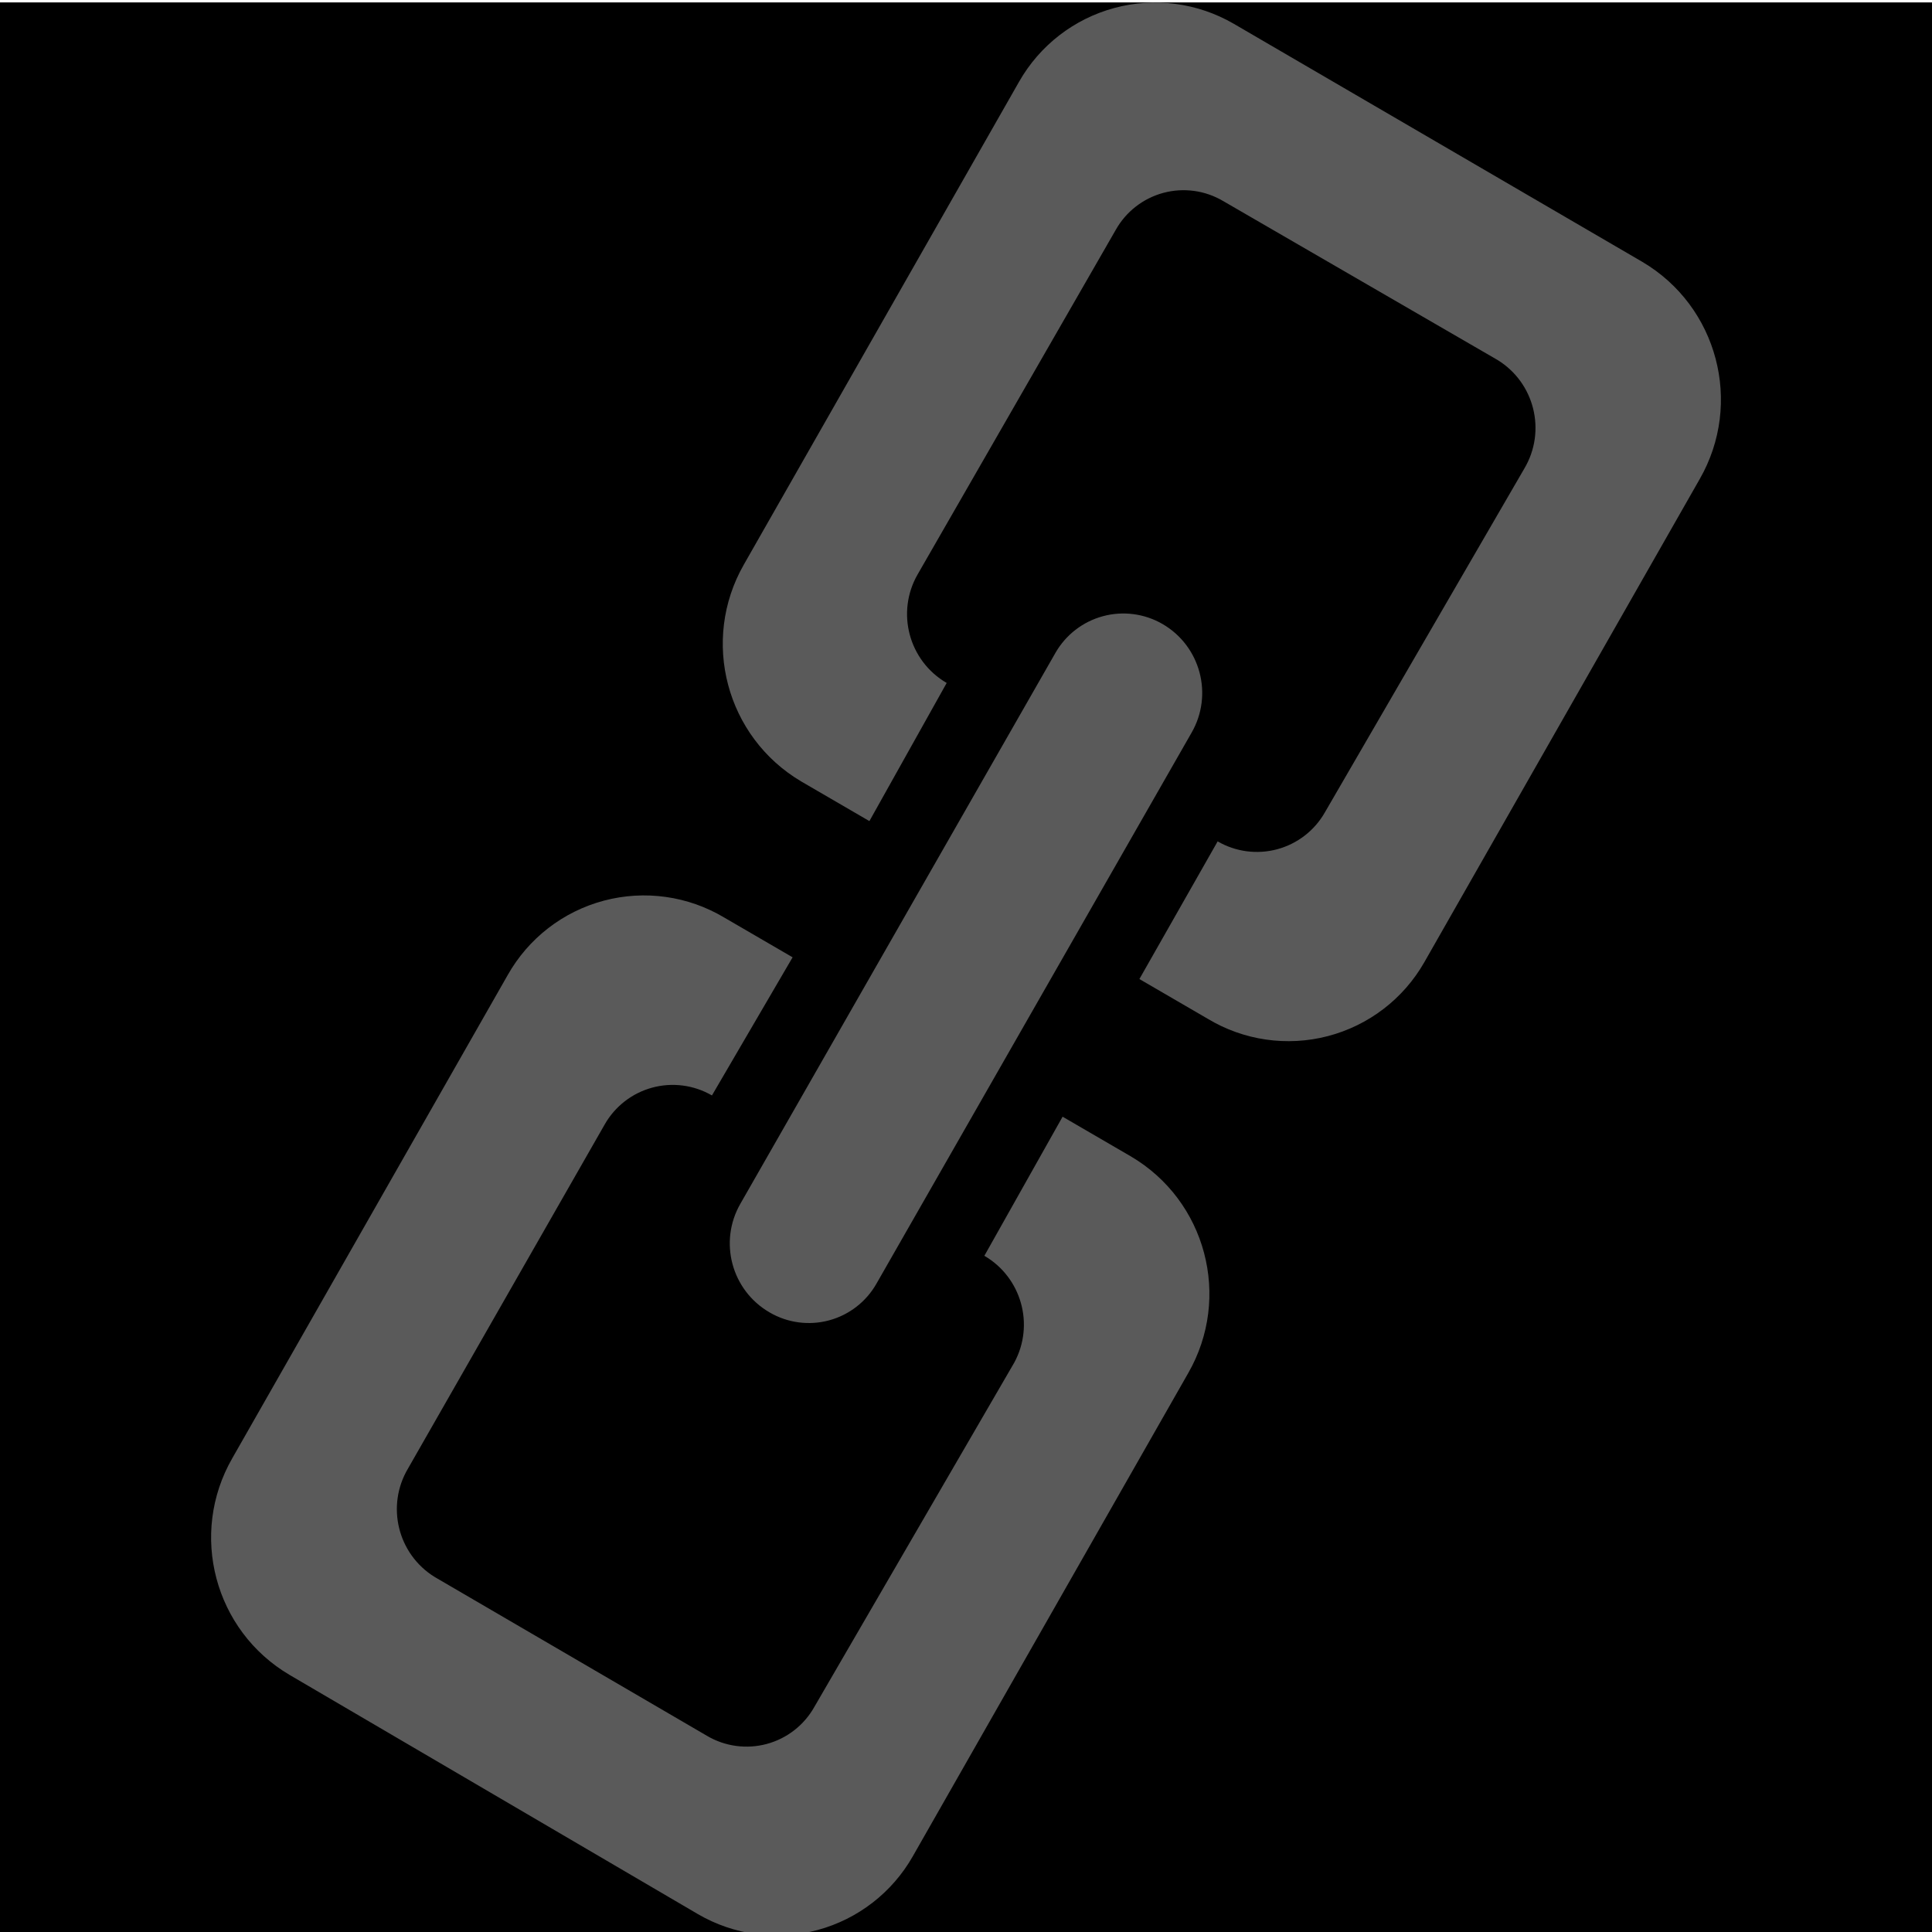
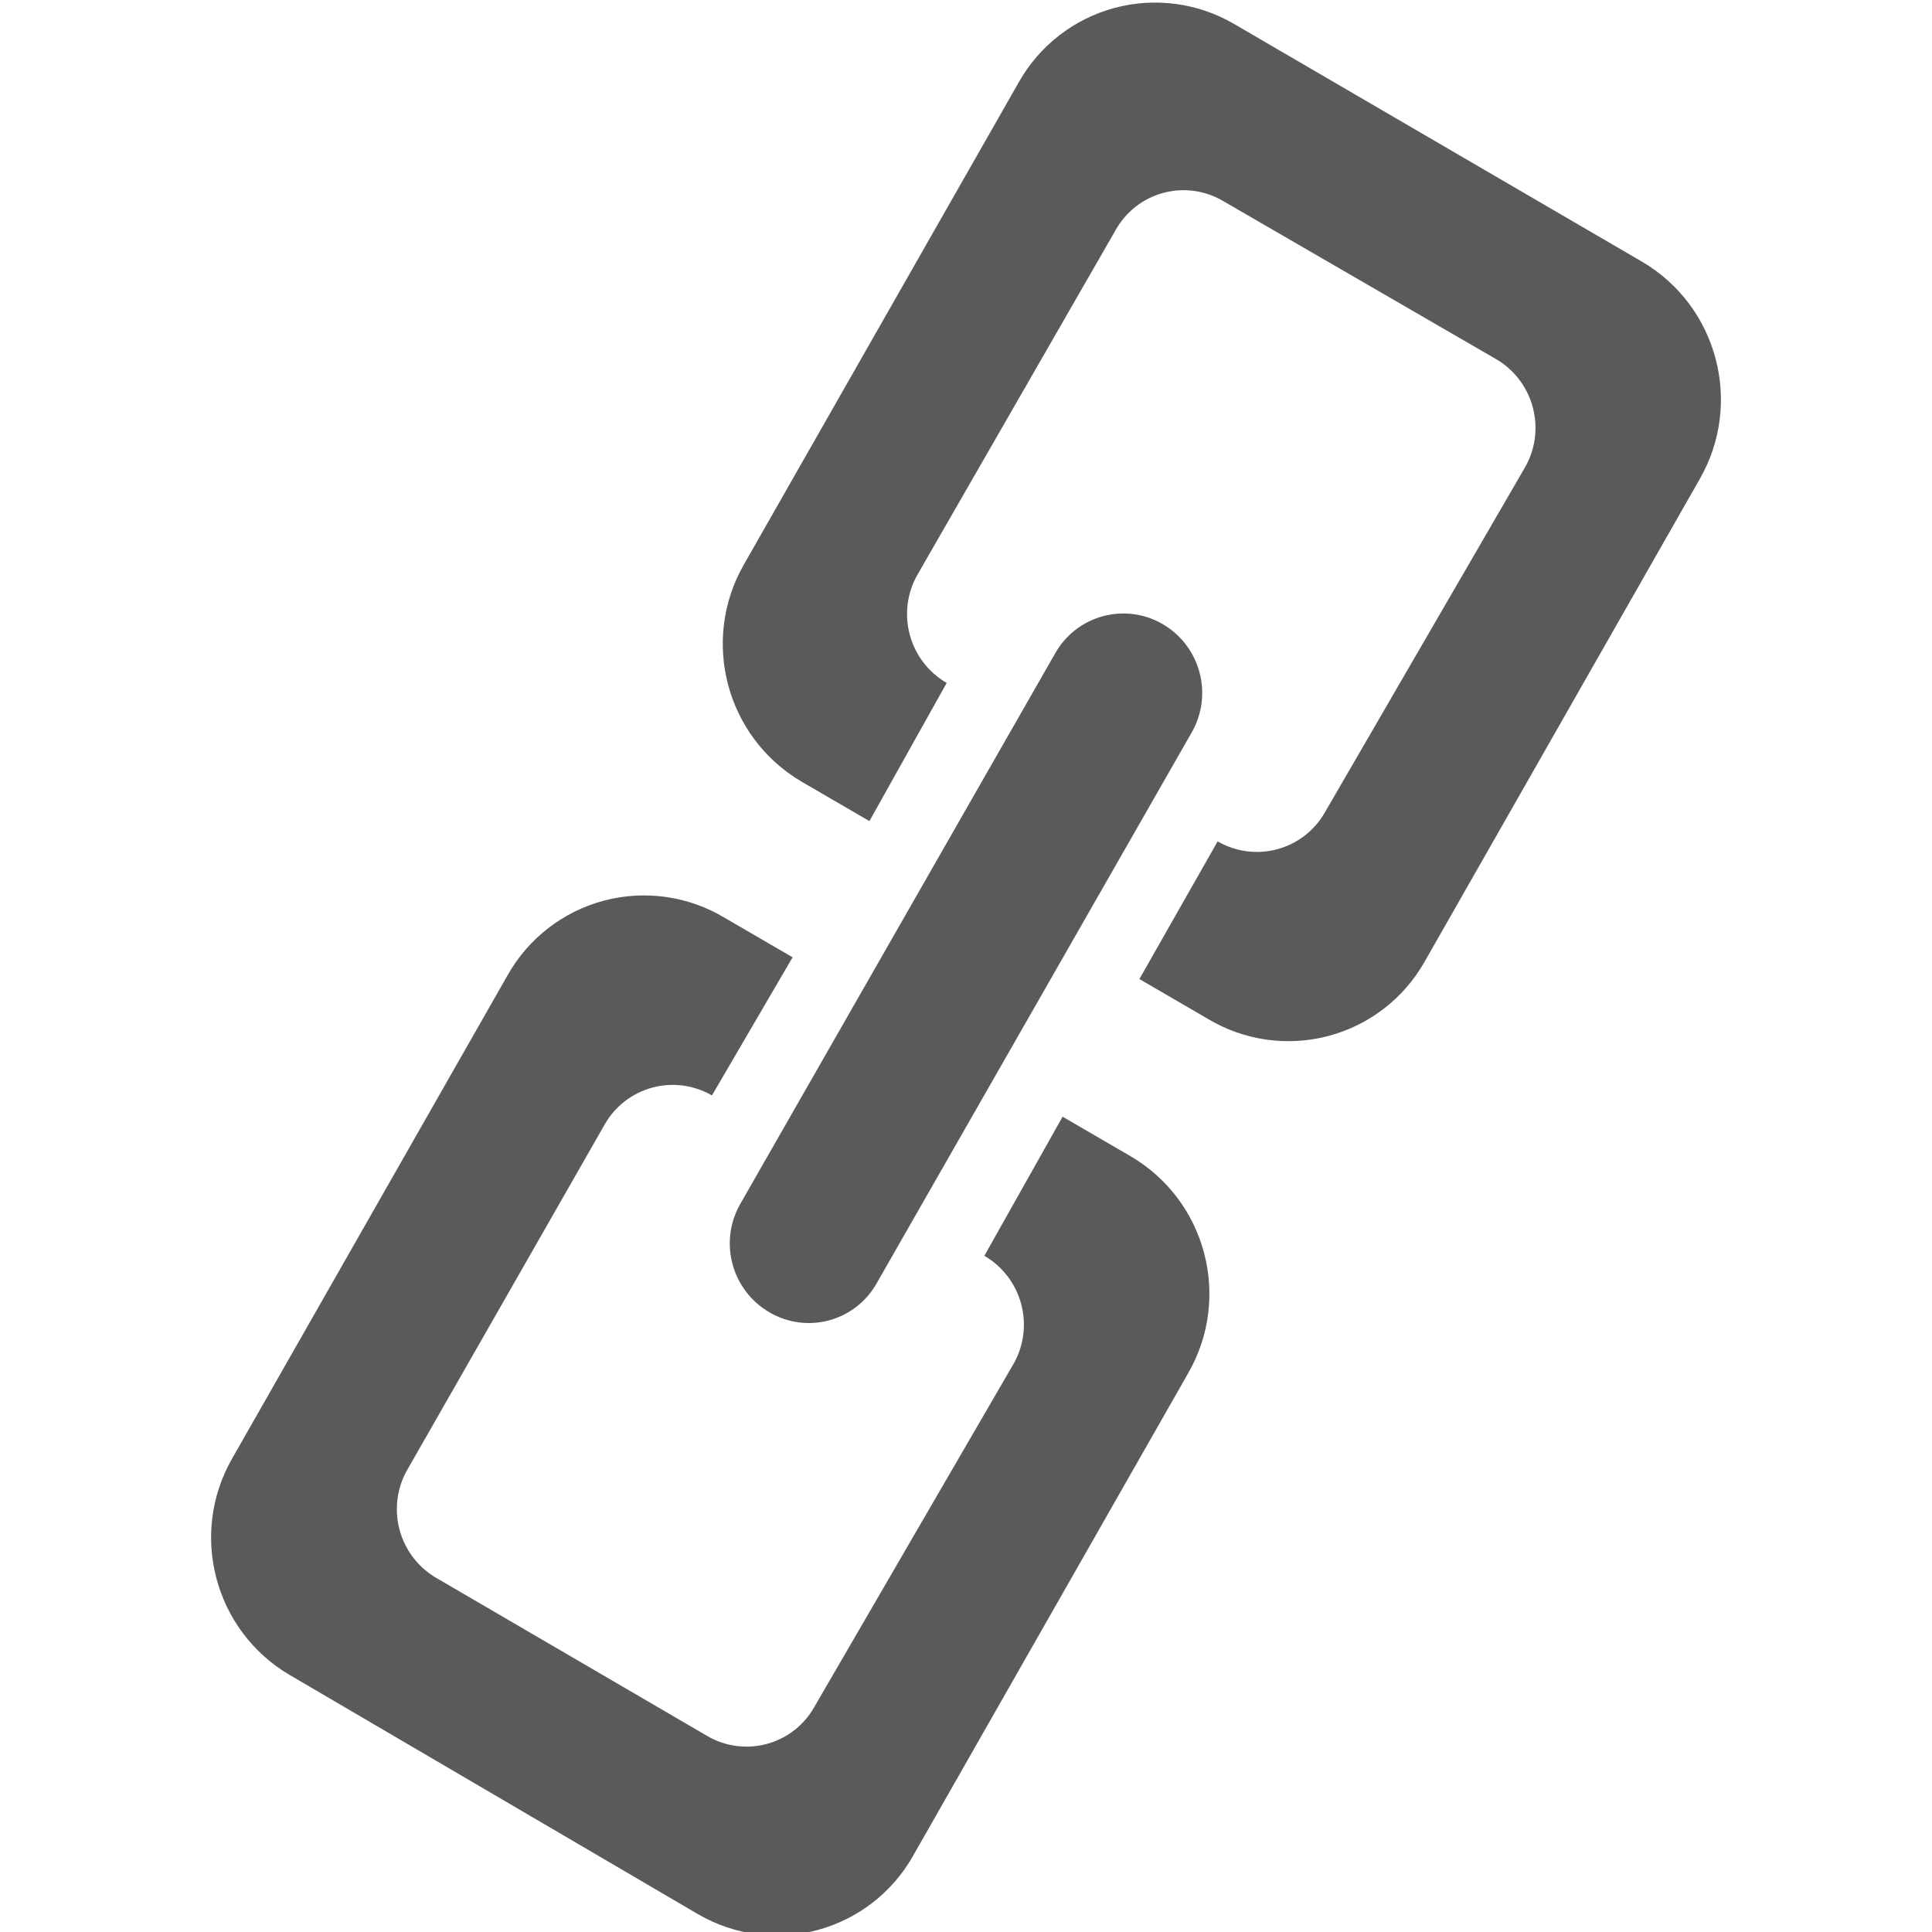
<svg xmlns="http://www.w3.org/2000/svg" id="_01" data-name="01" viewBox="0 0 40 40">
  <defs>
-     <style>.cls-2{fill:#5a5a5a;}</style>
+     <style>
+             .cls-2{fill:#5a5a5a;}
+         </style>
  </defs>
-   <rect class="cls-1" y="0.05" width="40" height="40" />
-   <path class="cls-2" d="M35.19,9.92l-5.7,10A3.24,3.24,0,0,1,25,21.09l-1.41-.82,1.62-2.85h0a1.62,1.62,0,0,0,2.22-.6L31.56,9.7A1.65,1.65,0,0,0,31,7.45L25.32,4.16a1.61,1.61,0,0,0-2.22.6L19,11.89a1.65,1.65,0,0,0,.6,2.25L18,17l-1.41-.82a3.31,3.31,0,0,1-1.19-4.49l5.7-10A3.24,3.24,0,0,1,25.54.49L34,5.42A3.31,3.31,0,0,1,35.19,9.92ZM15.93,27.17a1.65,1.65,0,0,1-.6-2.25l6.52-11.4a1.62,1.62,0,0,1,2.22-.6,1.65,1.65,0,0,1,.6,2.25l-6.52,11.4A1.61,1.61,0,0,1,15.93,27.17Zm-1.19-4.49h0a1.62,1.62,0,0,0-2.22.6L8.45,30.4A1.65,1.65,0,0,0,9,32.65l5.64,3.29a1.61,1.61,0,0,0,2.22-.6L21,28.21A1.65,1.65,0,0,0,20.38,26h0L22,23.12l1.41.82a3.3,3.3,0,0,1,1.19,4.49l-5.7,10a3.24,3.24,0,0,1-4.45,1.2L6,34.68a3.3,3.3,0,0,1-1.19-4.49l5.7-10A3.24,3.24,0,0,1,15,19l1.41.82Z" />
+   <path d="M35.19,9.92l-5.7,10A3.24,3.24,0,0,1,25,21.09l-1.41-.82,1.62-2.85h0a1.62,1.62,0,0,0,2.22-.6L31.56,9.7A1.65,1.65,0,0,0,31,7.45L25.32,4.16a1.61,1.61,0,0,0-2.22.6L19,11.89a1.65,1.65,0,0,0,.6,2.25L18,17l-1.41-.82a3.31,3.31,0,0,1-1.19-4.49l5.7-10A3.24,3.24,0,0,1,25.54.49L34,5.42A3.31,3.31,0,0,1,35.19,9.92ZM15.93,27.17a1.65,1.65,0,0,1-.6-2.25l6.52-11.4a1.62,1.62,0,0,1,2.22-.6,1.65,1.65,0,0,1,.6,2.25l-6.52,11.4A1.61,1.61,0,0,1,15.93,27.17Zm-1.19-4.49h0a1.62,1.62,0,0,0-2.22.6L8.45,30.4A1.65,1.65,0,0,0,9,32.65l5.64,3.29a1.61,1.61,0,0,0,2.22-.6L21,28.21A1.65,1.65,0,0,0,20.38,26h0L22,23.12l1.41.82a3.3,3.3,0,0,1,1.19,4.49l-5.7,10a3.24,3.24,0,0,1-4.45,1.2L6,34.68a3.3,3.3,0,0,1-1.19-4.49l5.7-10A3.24,3.24,0,0,1,15,19l1.41.82Z" class="cls-2" />
</svg>
